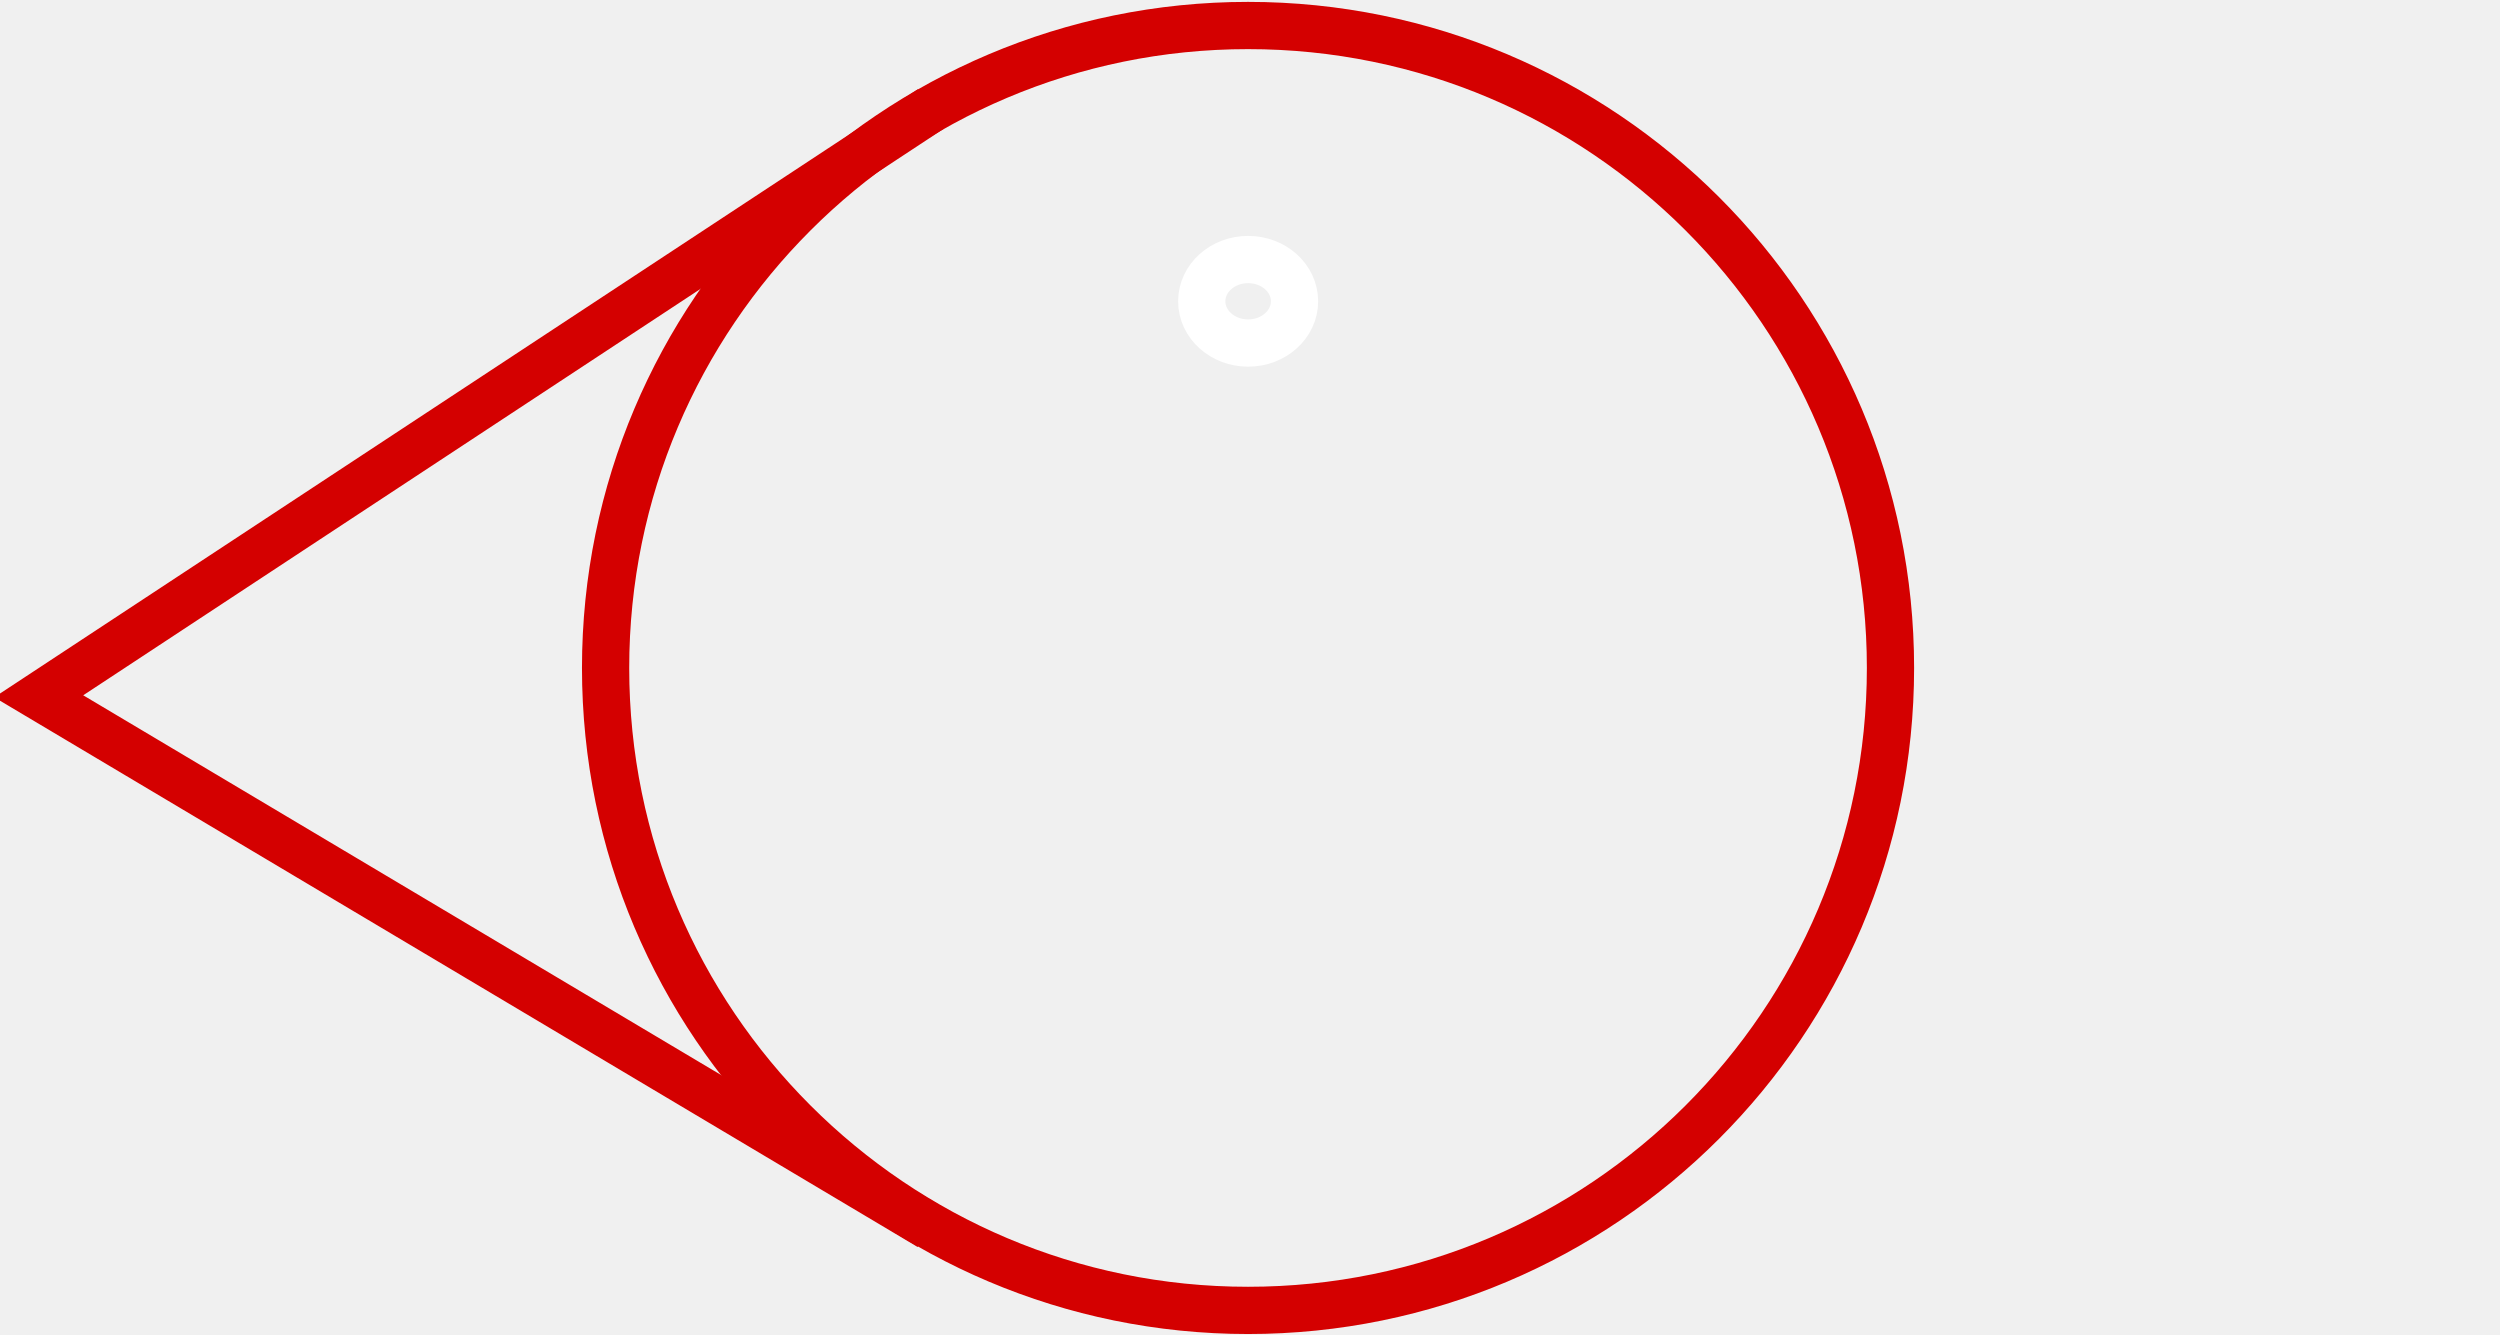
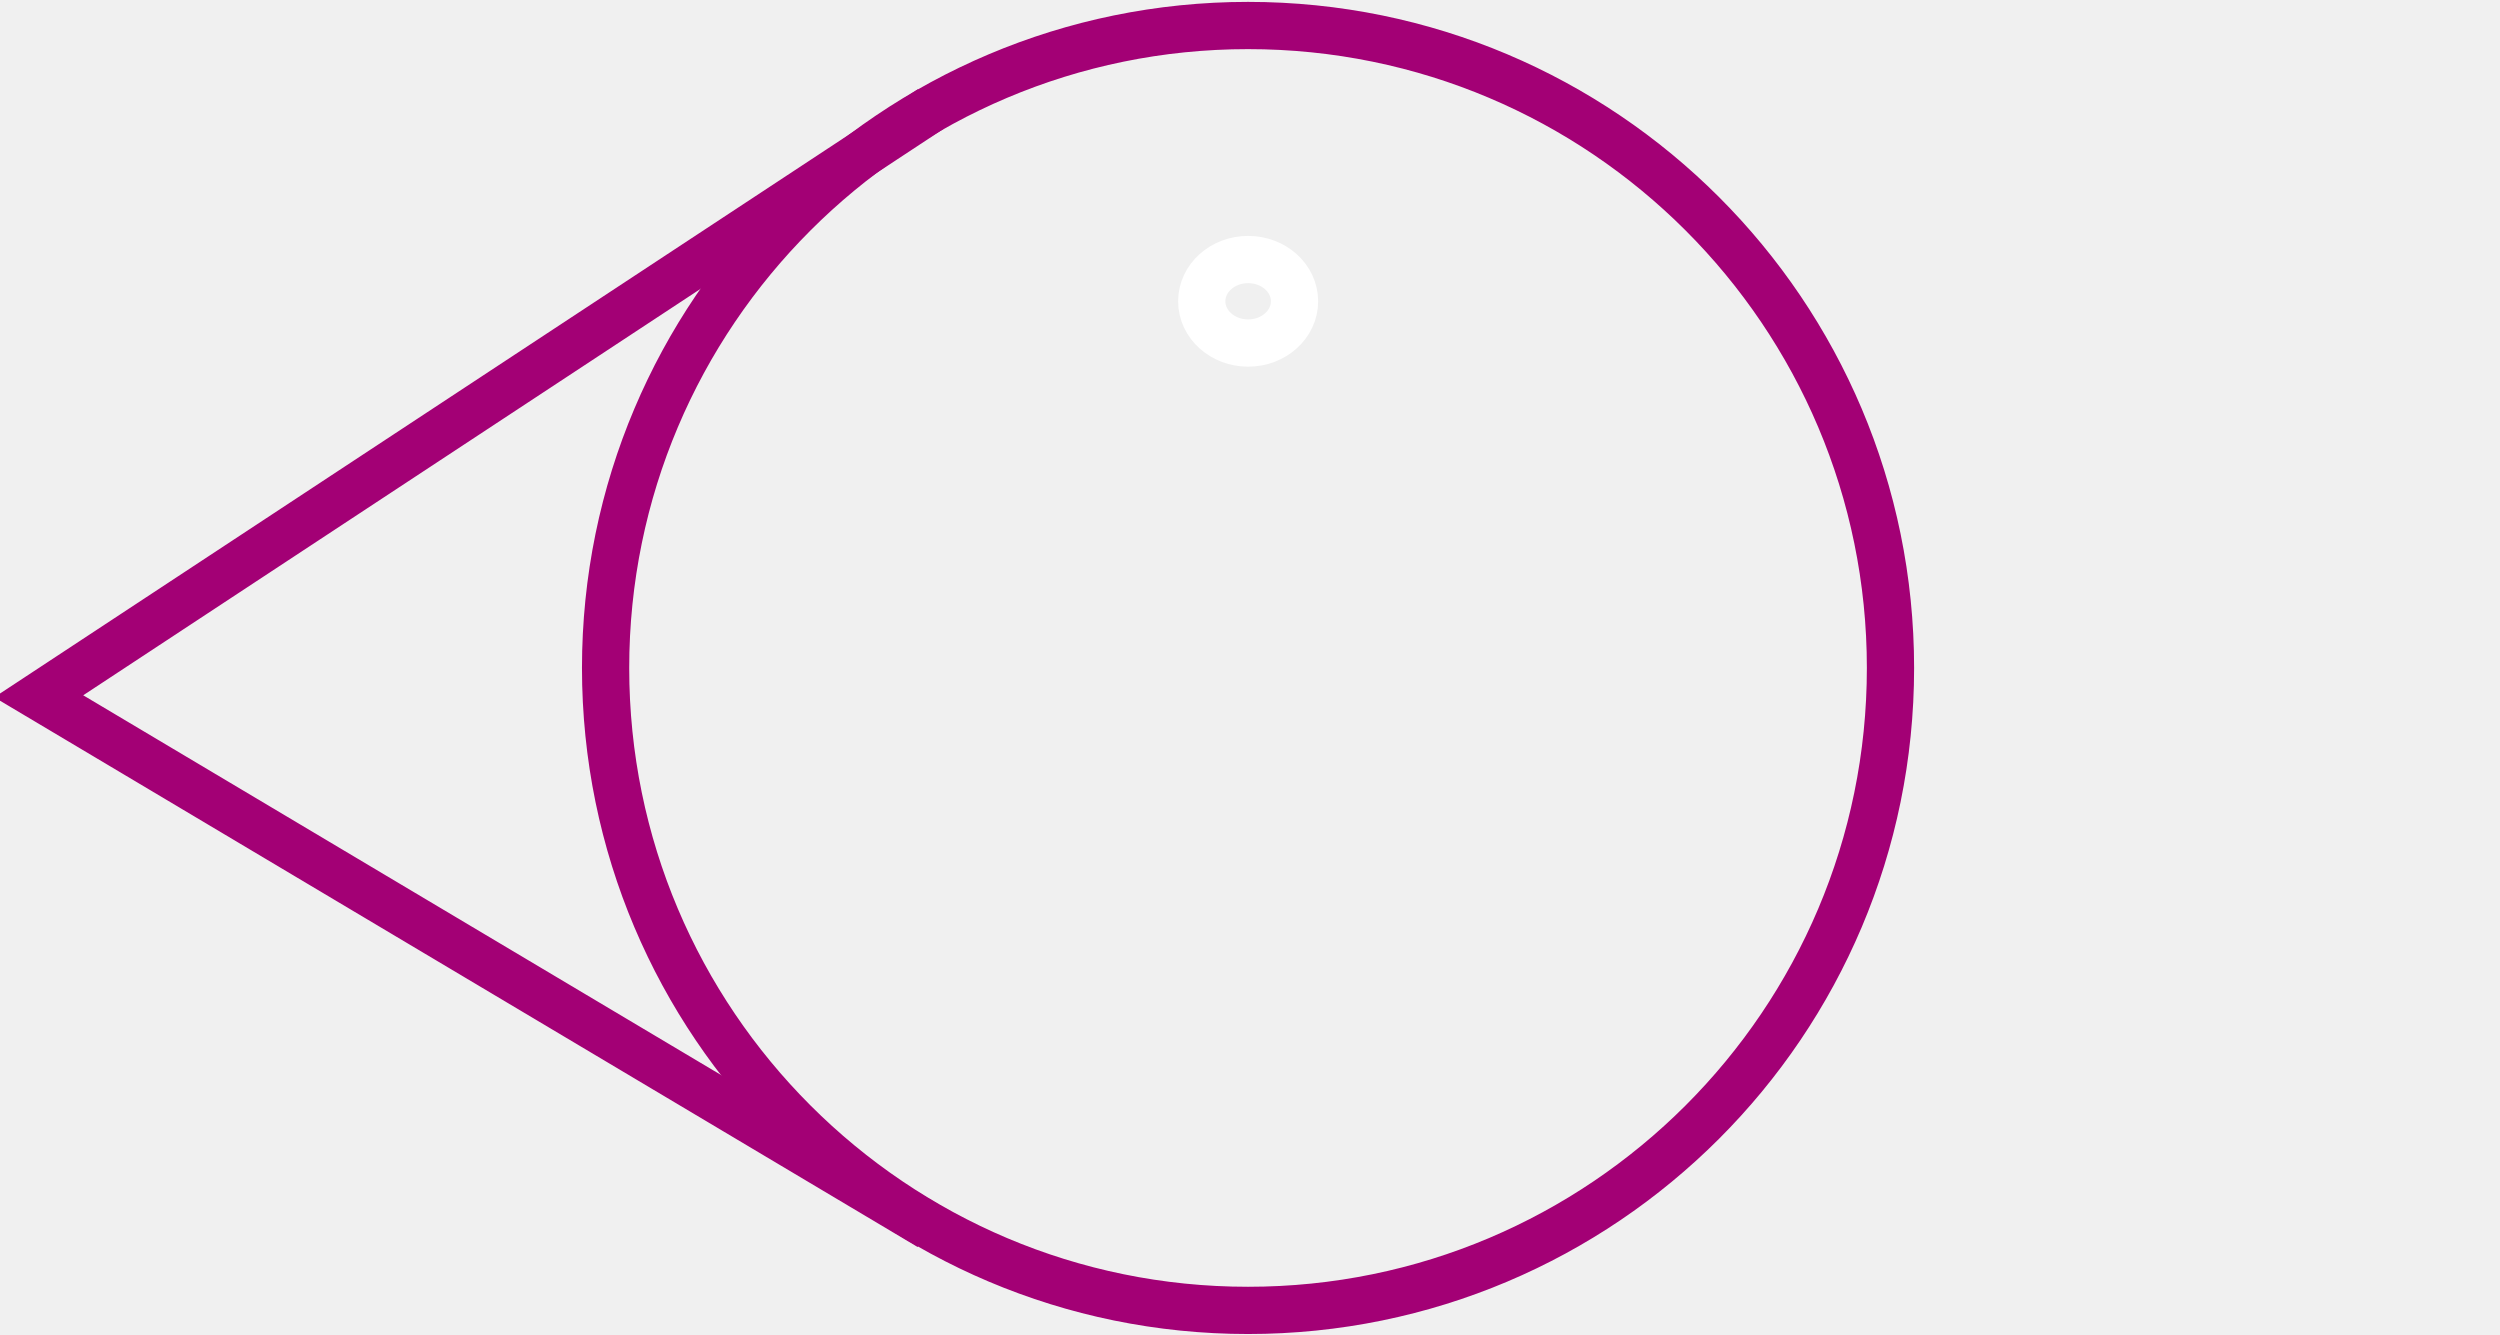
<svg xmlns="http://www.w3.org/2000/svg" version="1.0" width="264.615" height="141.3" viewBox="0 0 264.615 141.3" id="svg8829" xml:space="preserve">
  <defs id="defs2404" />
  <g style="fill:#000000;fill-opacity:0" id="g2415" transform="translate(40.1,-18.3)">
    <ellipse style="fill:none;stroke:#ffffff;stroke-width:5;stroke-opacity:1" id="ellipse2419" ry="4.42" rx="4.91" cy="50.19" cx="92.01" d="m 96.92,50.19 c 0,2.441 -2.198,4.42 -4.91,4.42 -2.712,0 -4.91,-1.979 -4.91,-4.42 0,-2.441 2.198,-4.42 4.91,-4.42 2.712,0 4.91,1.979 4.91,4.42 z" />
    <g id="g3782">
-       <path d="m 160,89 c 0,37.54 -30.46,68 -68,68 -37.54,0 -68,-30.46 -68,-68 0,-37.54 30.46,-68 68,-68 37.54,0 68,30.46 68,68 z" id="path2421" style="fill:none;stroke:#d40000;stroke-width:5;stroke-opacity:1" />
-       <path id="path2993-1" d="M 58.446,29.821 -36,92 58.304,148.141" style="fill:none;stroke:#d40000;stroke-width:5;stroke-linecap:butt;stroke-linejoin:miter;stroke-miterlimit:4;stroke-opacity:1;stroke-dasharray:none" />
+       <path d="m 160,89 c 0,37.54 -30.46,68 -68,68 -37.54,0 -68,-30.46 -68,-68 0,-37.54 30.46,-68 68,-68 37.54,0 68,30.46 68,68 z" id="path2421" style="fill:none;stroke:#a30075;stroke-width:5;stroke-opacity:1" />
+       <path id="path2993-1" d="M 58.446,29.821 -36,92 58.304,148.141" style="fill:none;stroke:#a30075;stroke-width:5;stroke-linecap:butt;stroke-linejoin:miter;stroke-miterlimit:4;stroke-opacity:1;stroke-dasharray:none" />
    </g>
  </g>
  <g style="fill:#000000;fill-opacity:0" id="g2409" transform="translate(40.1,-18.3)">
    <path style="fill:#000000;fill-opacity:0" id="path2411" d="m 134.13,100.27 -3.83,21.63 -5.25,-4.86 c -2.619,2.91 -5.6,5.38 -9.18,7.63 -6.05,3.8 -12.67,5.95 -19.33,6.57 l -0.68,6.33 -7,0 -0.7,-6.33 C 77.38,130.2 67.1,125.21 59.56,116.82 l -5.83,5.08 -3.13,-21.93 15.31,11.3 -3.9,3.4 c 6.65,5.73 15.86,9.561 26.181,10.38 l 1.38,-57.98 -14.611,0 0,-4.39 14.58,0.16 0,-3.65 c -4.51,-0.99 -7.859,-4.64 -7.859,-9 0,-5.13 4.619,-9.28 10.319,-9.28 5.69,0 10.311,4.15 10.311,9.28 0,4.26 -3.199,7.86 -7.551,8.95 l 0,3.59 15.011,-0.05 0,4.39 -14.611,0 1.41,57.98 c 10.25,-0.819 19.39,-4.62 26.02,-10.3 l -3.77,-3.48 15.31,-11 z M 96.92,50.19 c 0,-2.44 -2.199,-4.42 -4.91,-4.42 -2.71,0 -4.909,1.98 -4.909,4.42 0,2.44 2.199,4.42 4.909,4.42 2.71,0 4.91,-1.98 4.91,-4.42 z" />
    <ellipse style="fill:#000000;fill-opacity:0" id="ellipse2413" ry="4.42" rx="4.91" cy="50.19" cx="92.01" d="m 96.92,50.19 c 0,2.441 -2.198,4.42 -4.91,4.42 -2.712,0 -4.91,-1.979 -4.91,-4.42 0,-2.441 2.198,-4.42 4.91,-4.42 2.712,0 4.91,1.979 4.91,4.42 z" />
  </g>
</svg>
